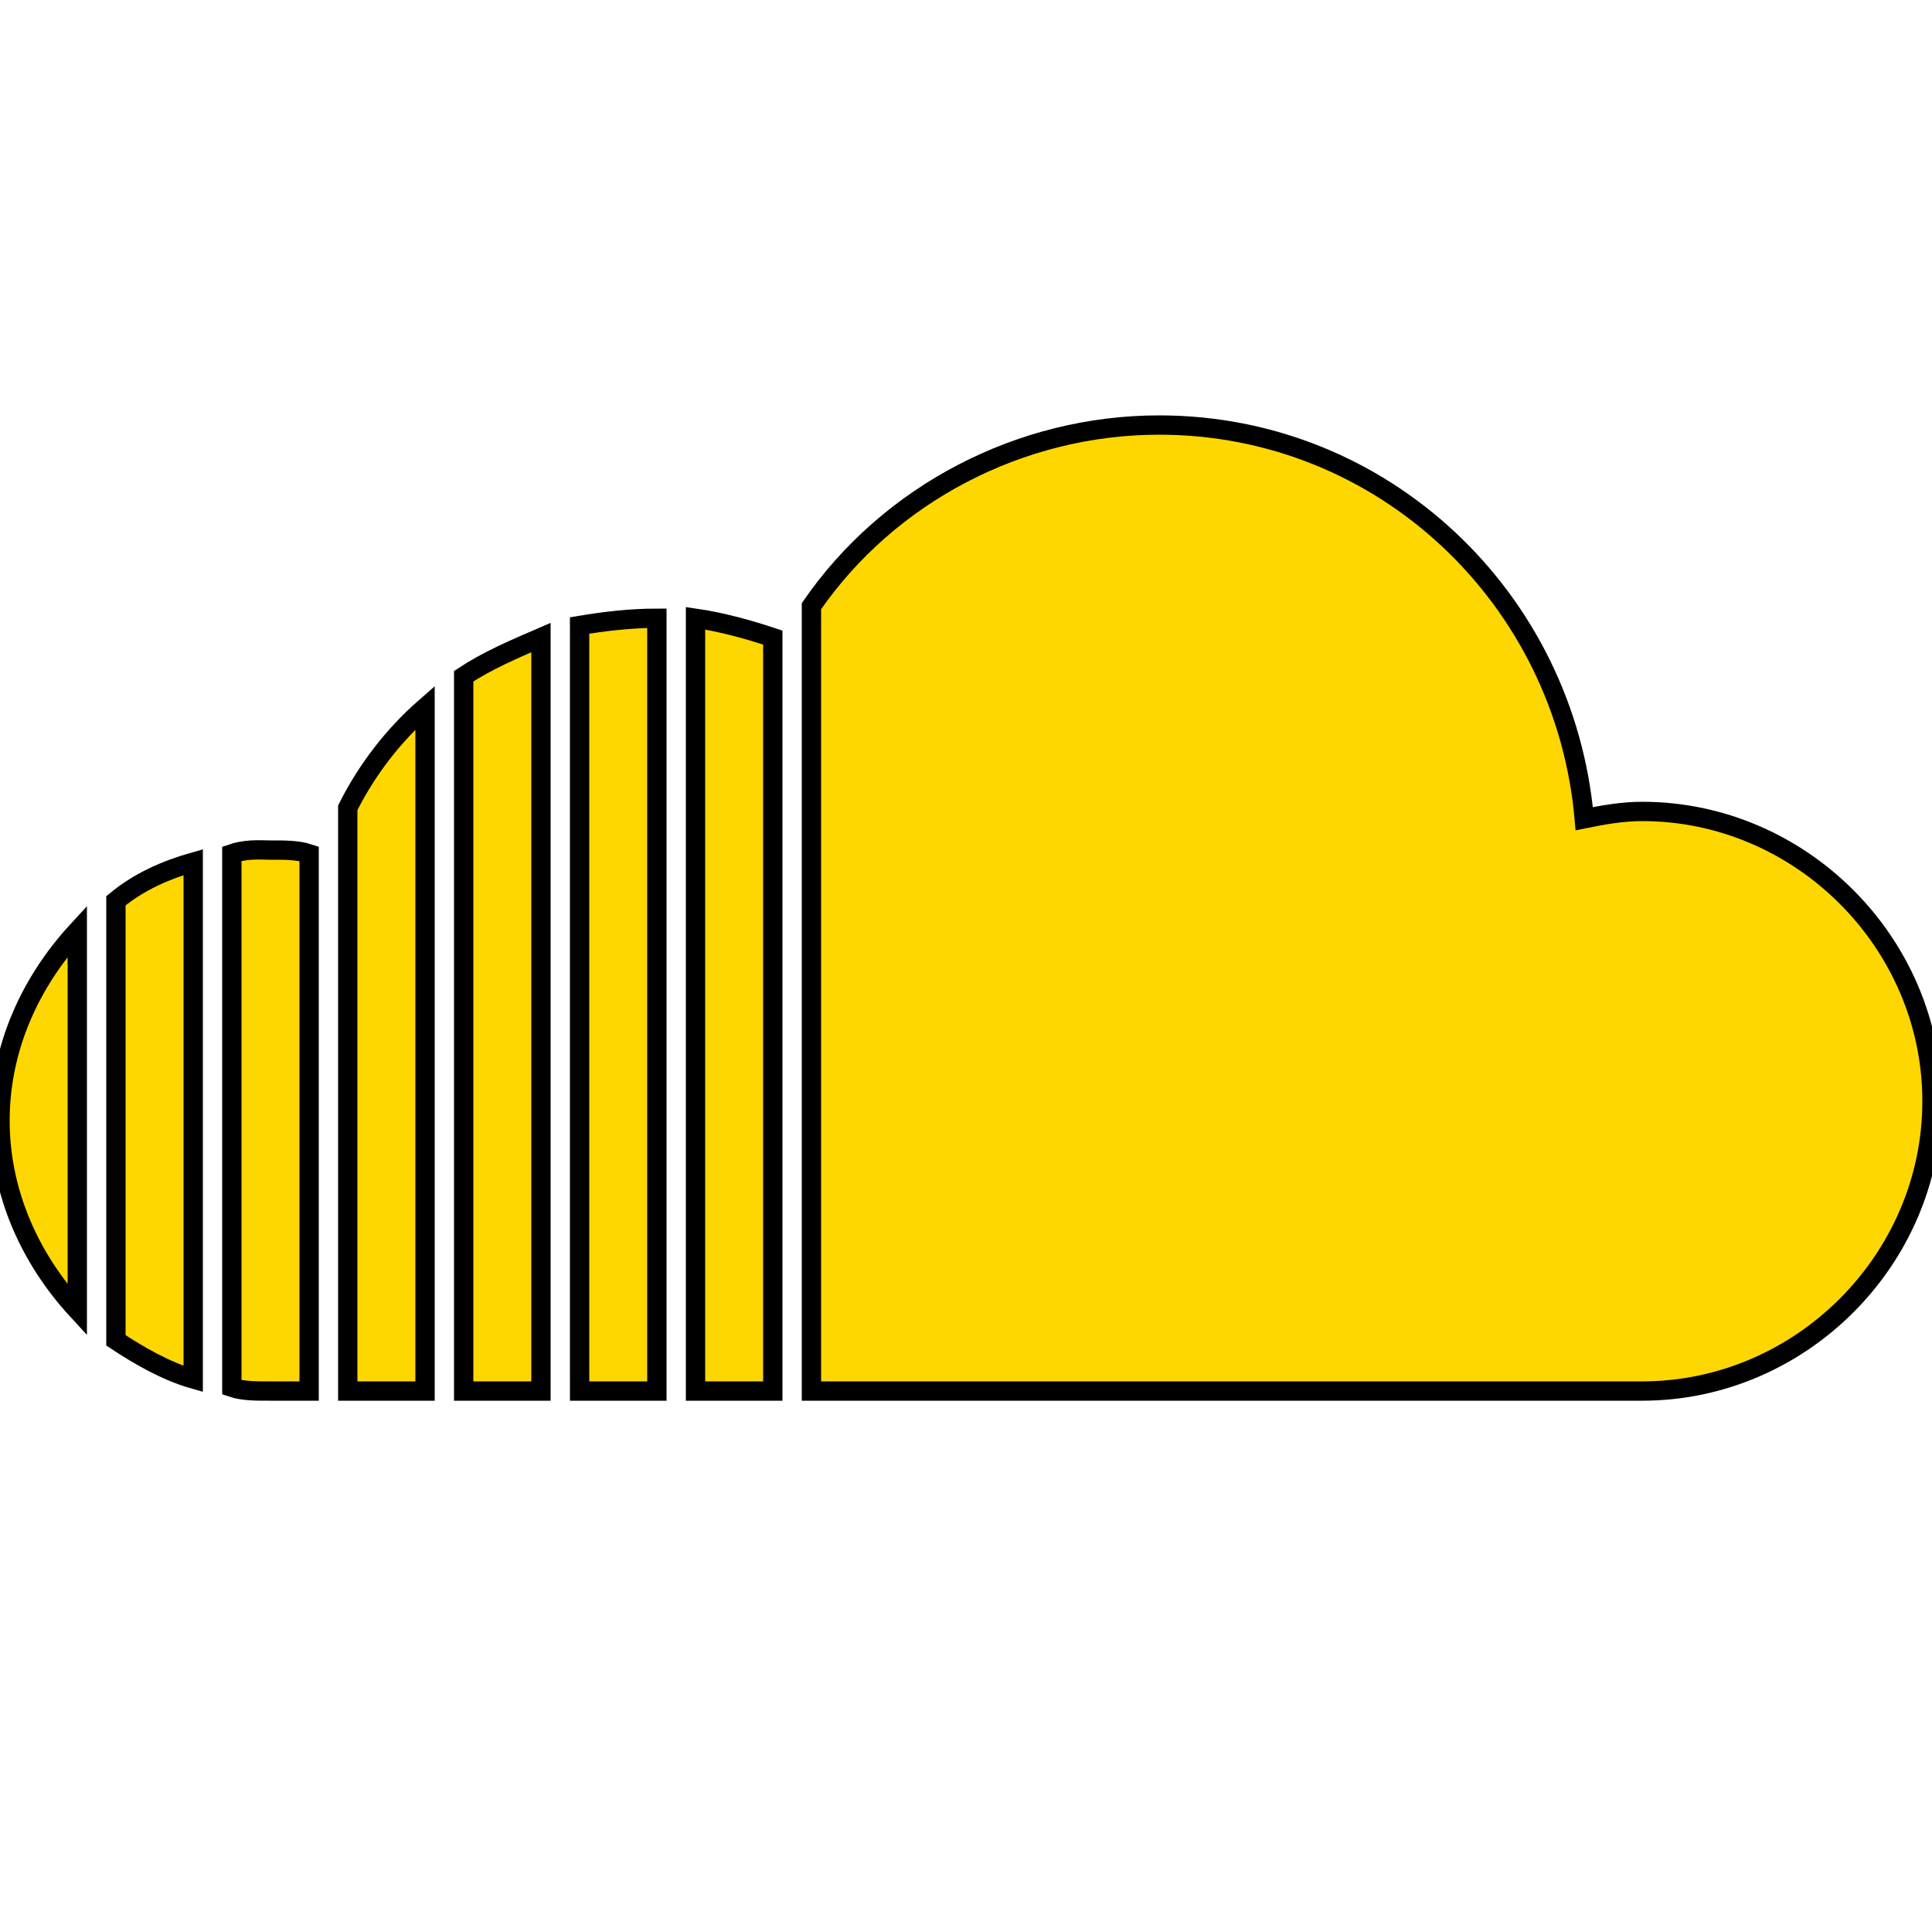
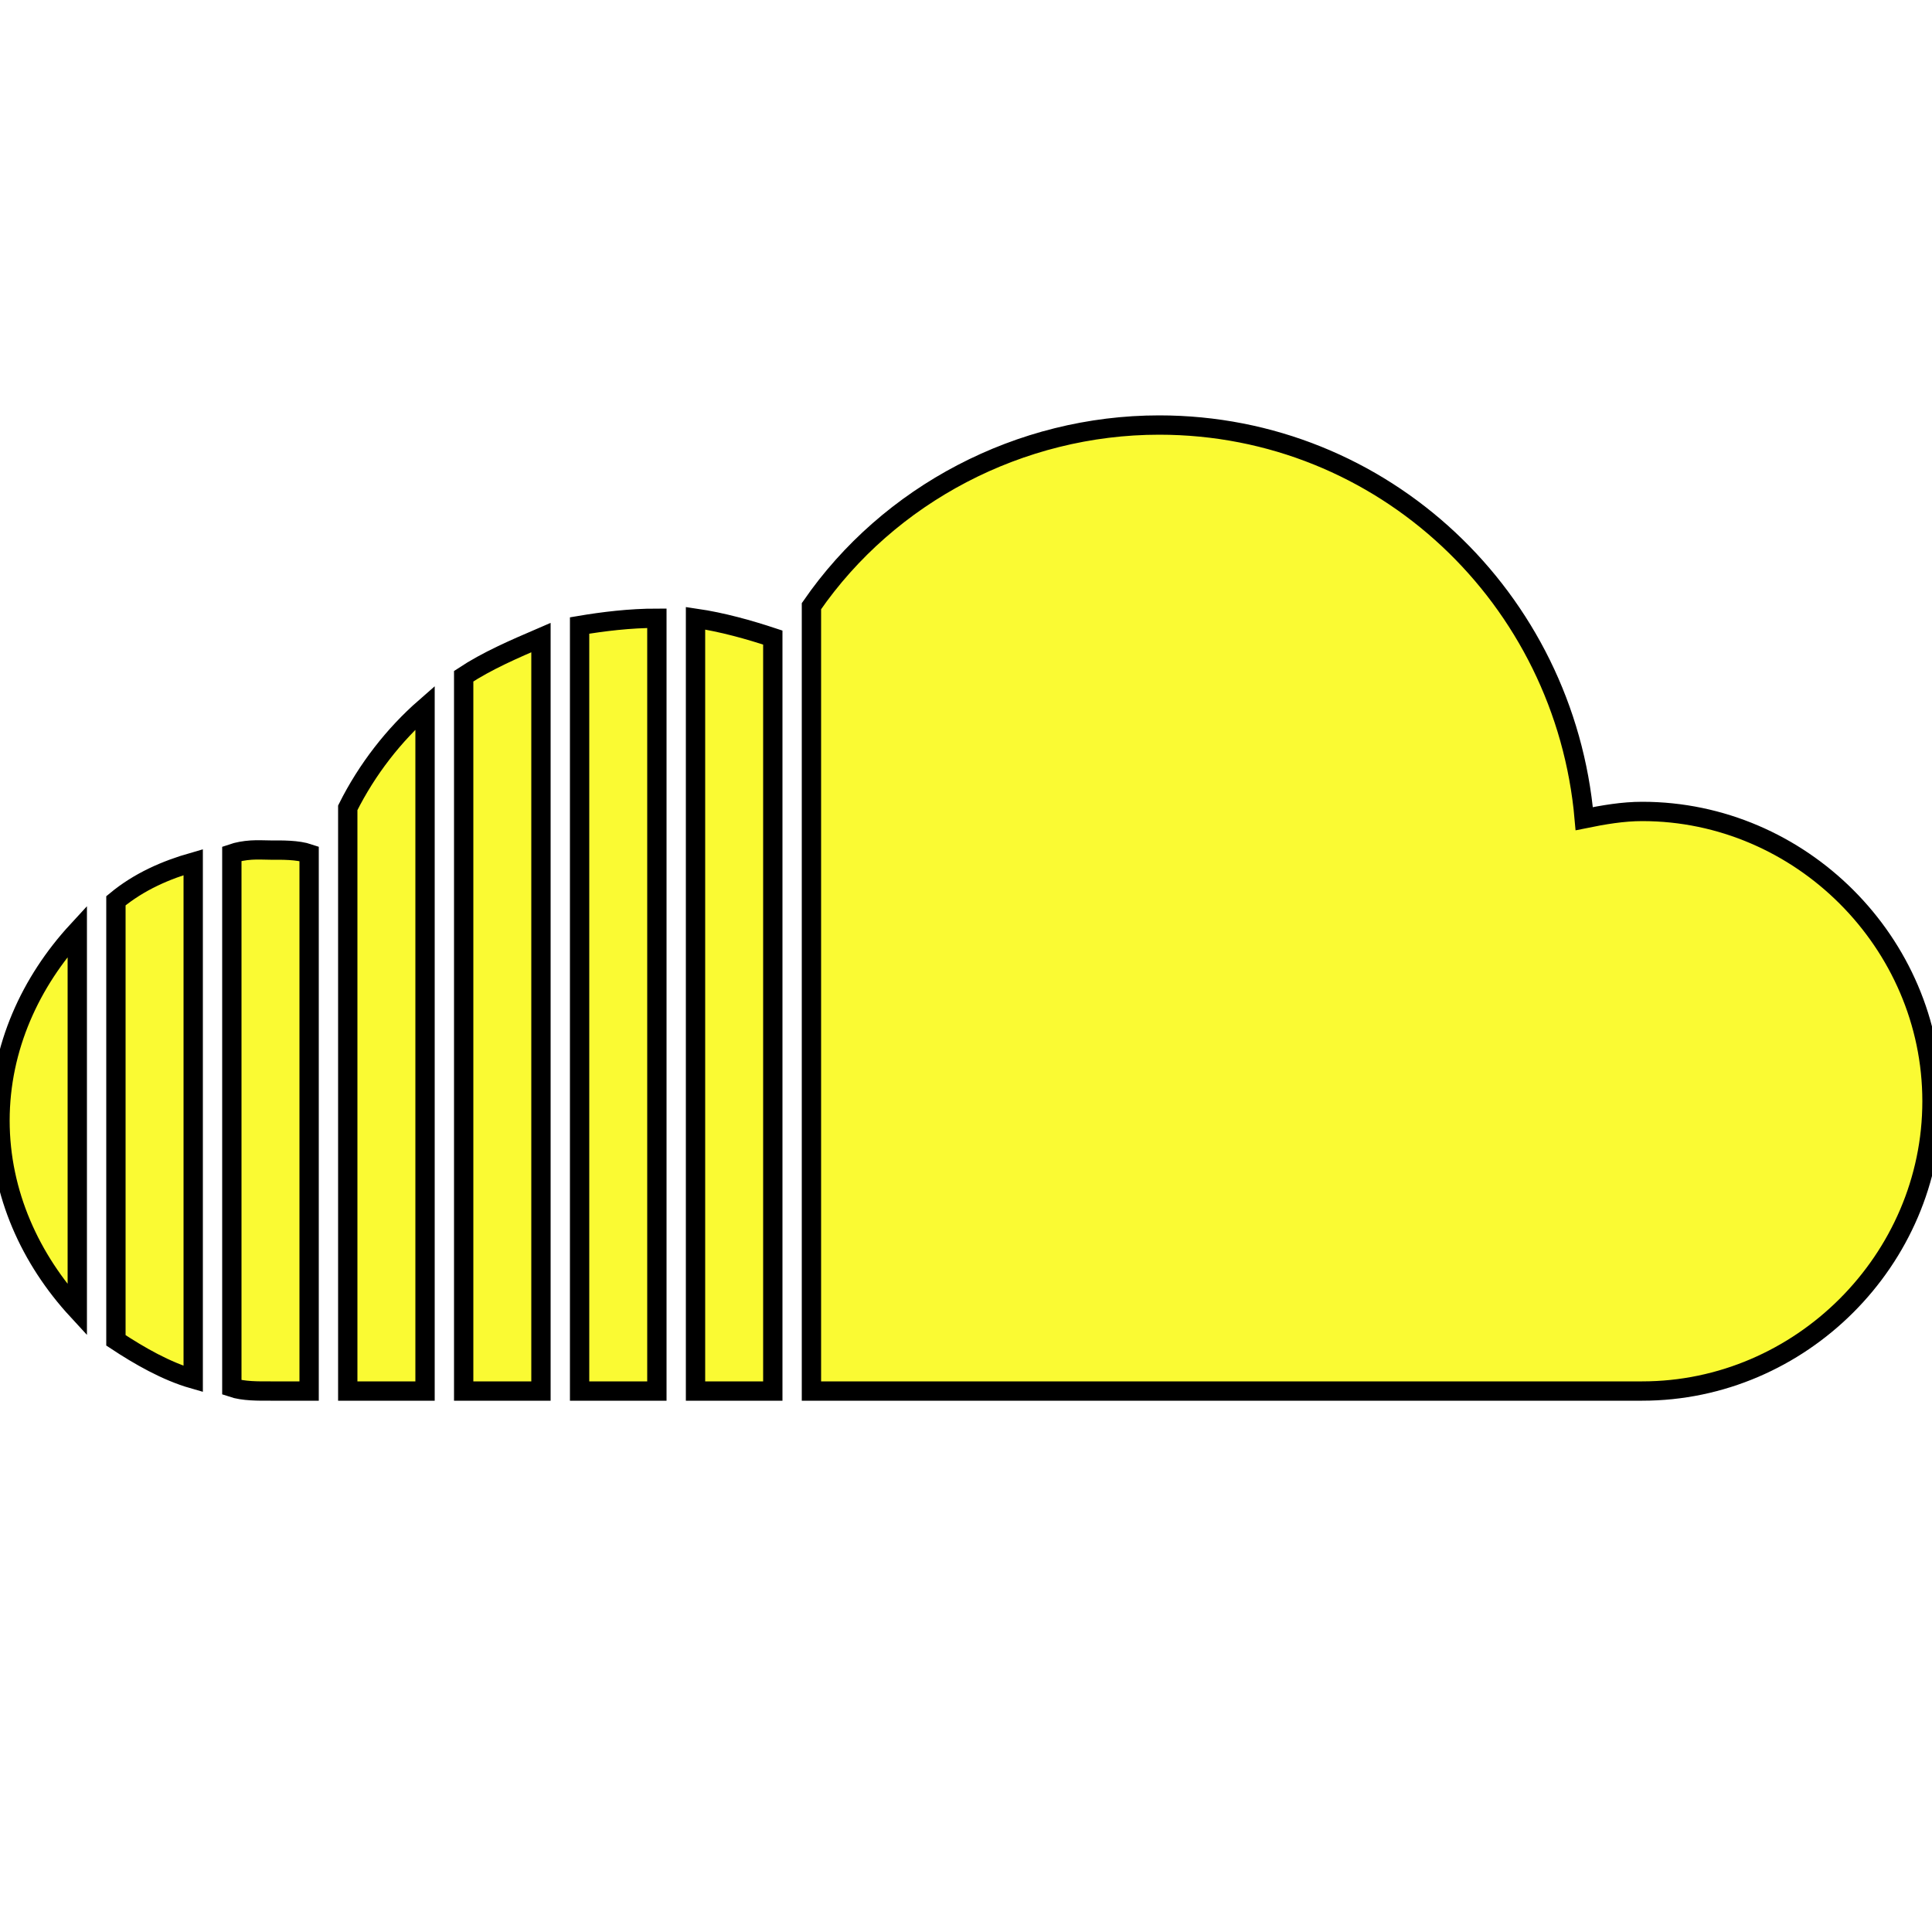
- <svg xmlns="http://www.w3.org/2000/svg" viewBox="0 0 50 50" width="100px" height="100px" fill="#FFD700" stroke="black" stroke-width="0.5">
+ <svg xmlns="http://www.w3.org/2000/svg" viewBox="0 0 50 50" width="100px" height="100px" fill="#FAFA33" stroke="black" stroke-width="0.5">
  <path d="M 30 11 C 26.398 11 23 12.789 21 15.688 L 21 36 L 42.5 36 C 46.602 36 50 32.602 50 28.5 C 50 24.398 46.602 21 42.5 21 C 42 21 41.5 21.086 41 21.188 C 40.5 15.488 35.801 11 30 11 Z M 17 16 C 16.301 16 15.602 16.086 15 16.188 L 15 36 L 17 36 Z M 18 16 L 18 36 L 20 36 L 20 16.5 C 19.398 16.301 18.699 16.102 18 16 Z M 14 16.5 C 13.301 16.801 12.602 17.102 12 17.5 L 12 36 L 14 36 Z M 11 18.312 C 10.199 19.012 9.5 19.906 9 20.906 L 9 36 L 11 36 Z M 6.5 22 C 6.324 22.012 6.148 22.043 6 22.094 L 6 35.906 C 6.301 36.008 6.699 36 7 36 L 8 36 L 8 22.094 C 7.699 21.992 7.301 22 7 22 C 6.852 22 6.676 21.988 6.5 22 Z M 5 22.312 C 4.301 22.512 3.602 22.812 3 23.312 L 3 34.688 C 3.602 35.086 4.301 35.488 5 35.688 Z M 2 24.094 C 0.801 25.395 0 27.102 0 29 C 0 30.898 0.801 32.605 2 33.906 Z" />
</svg>
